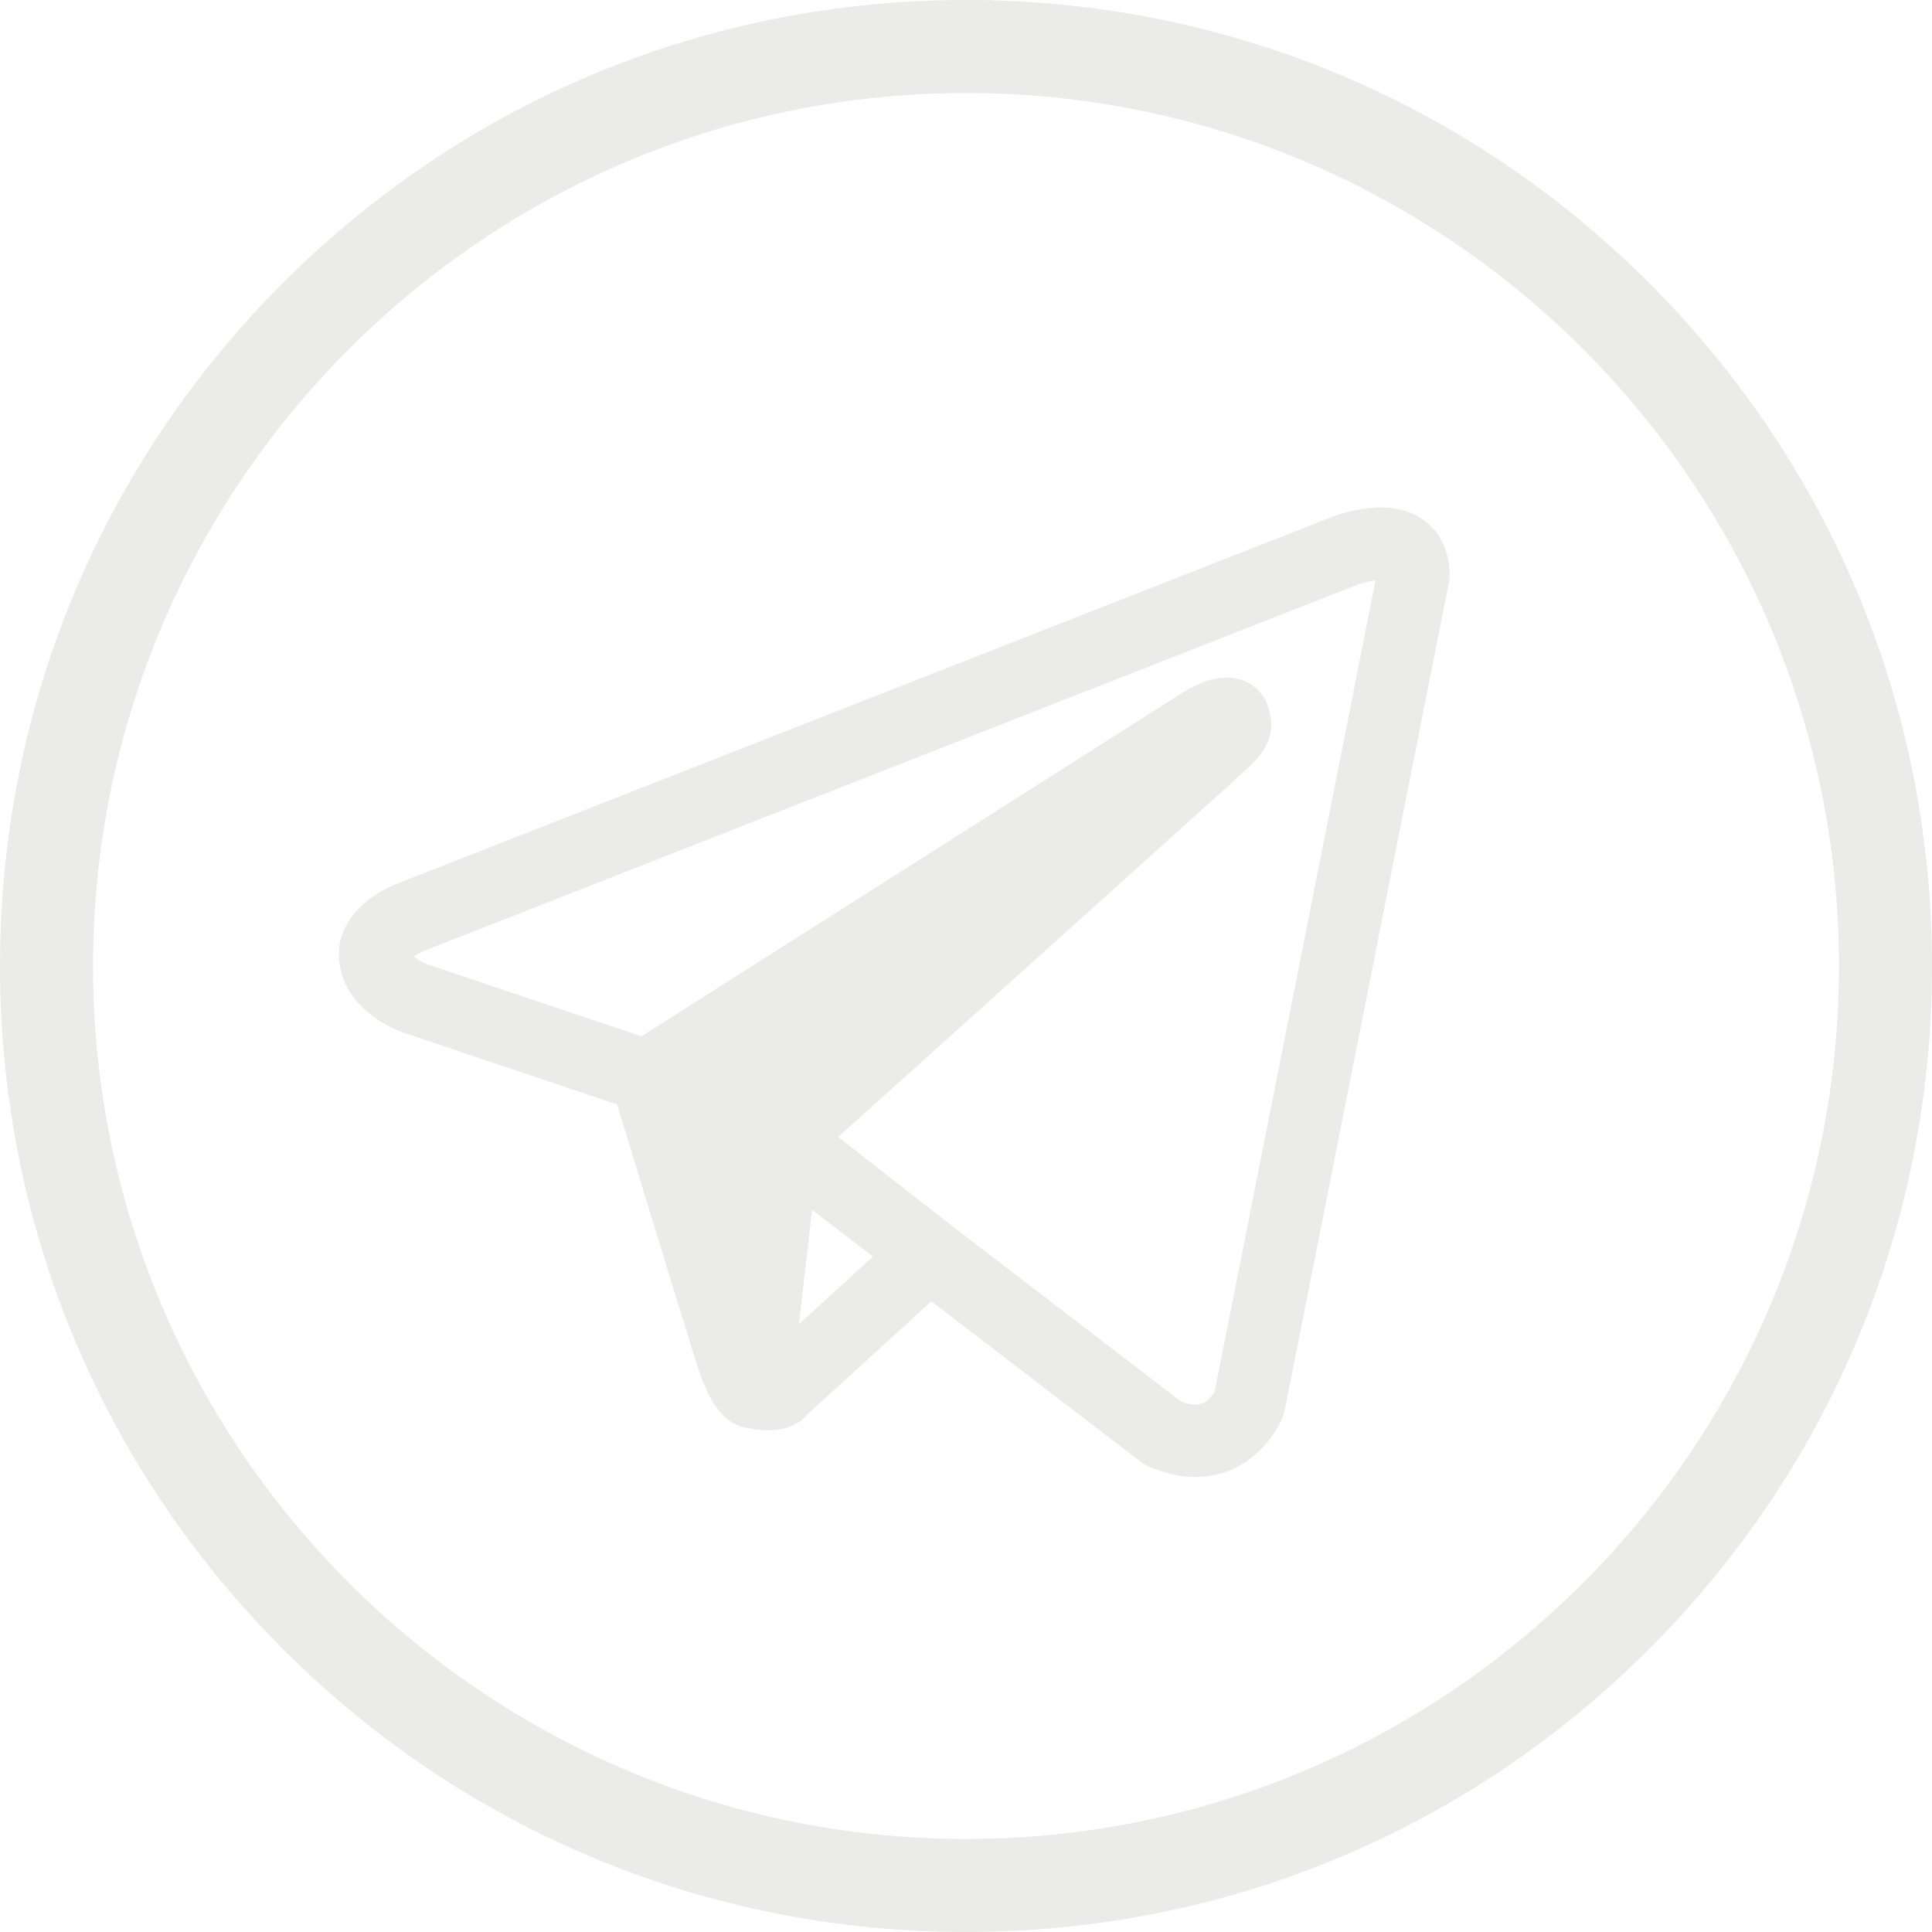
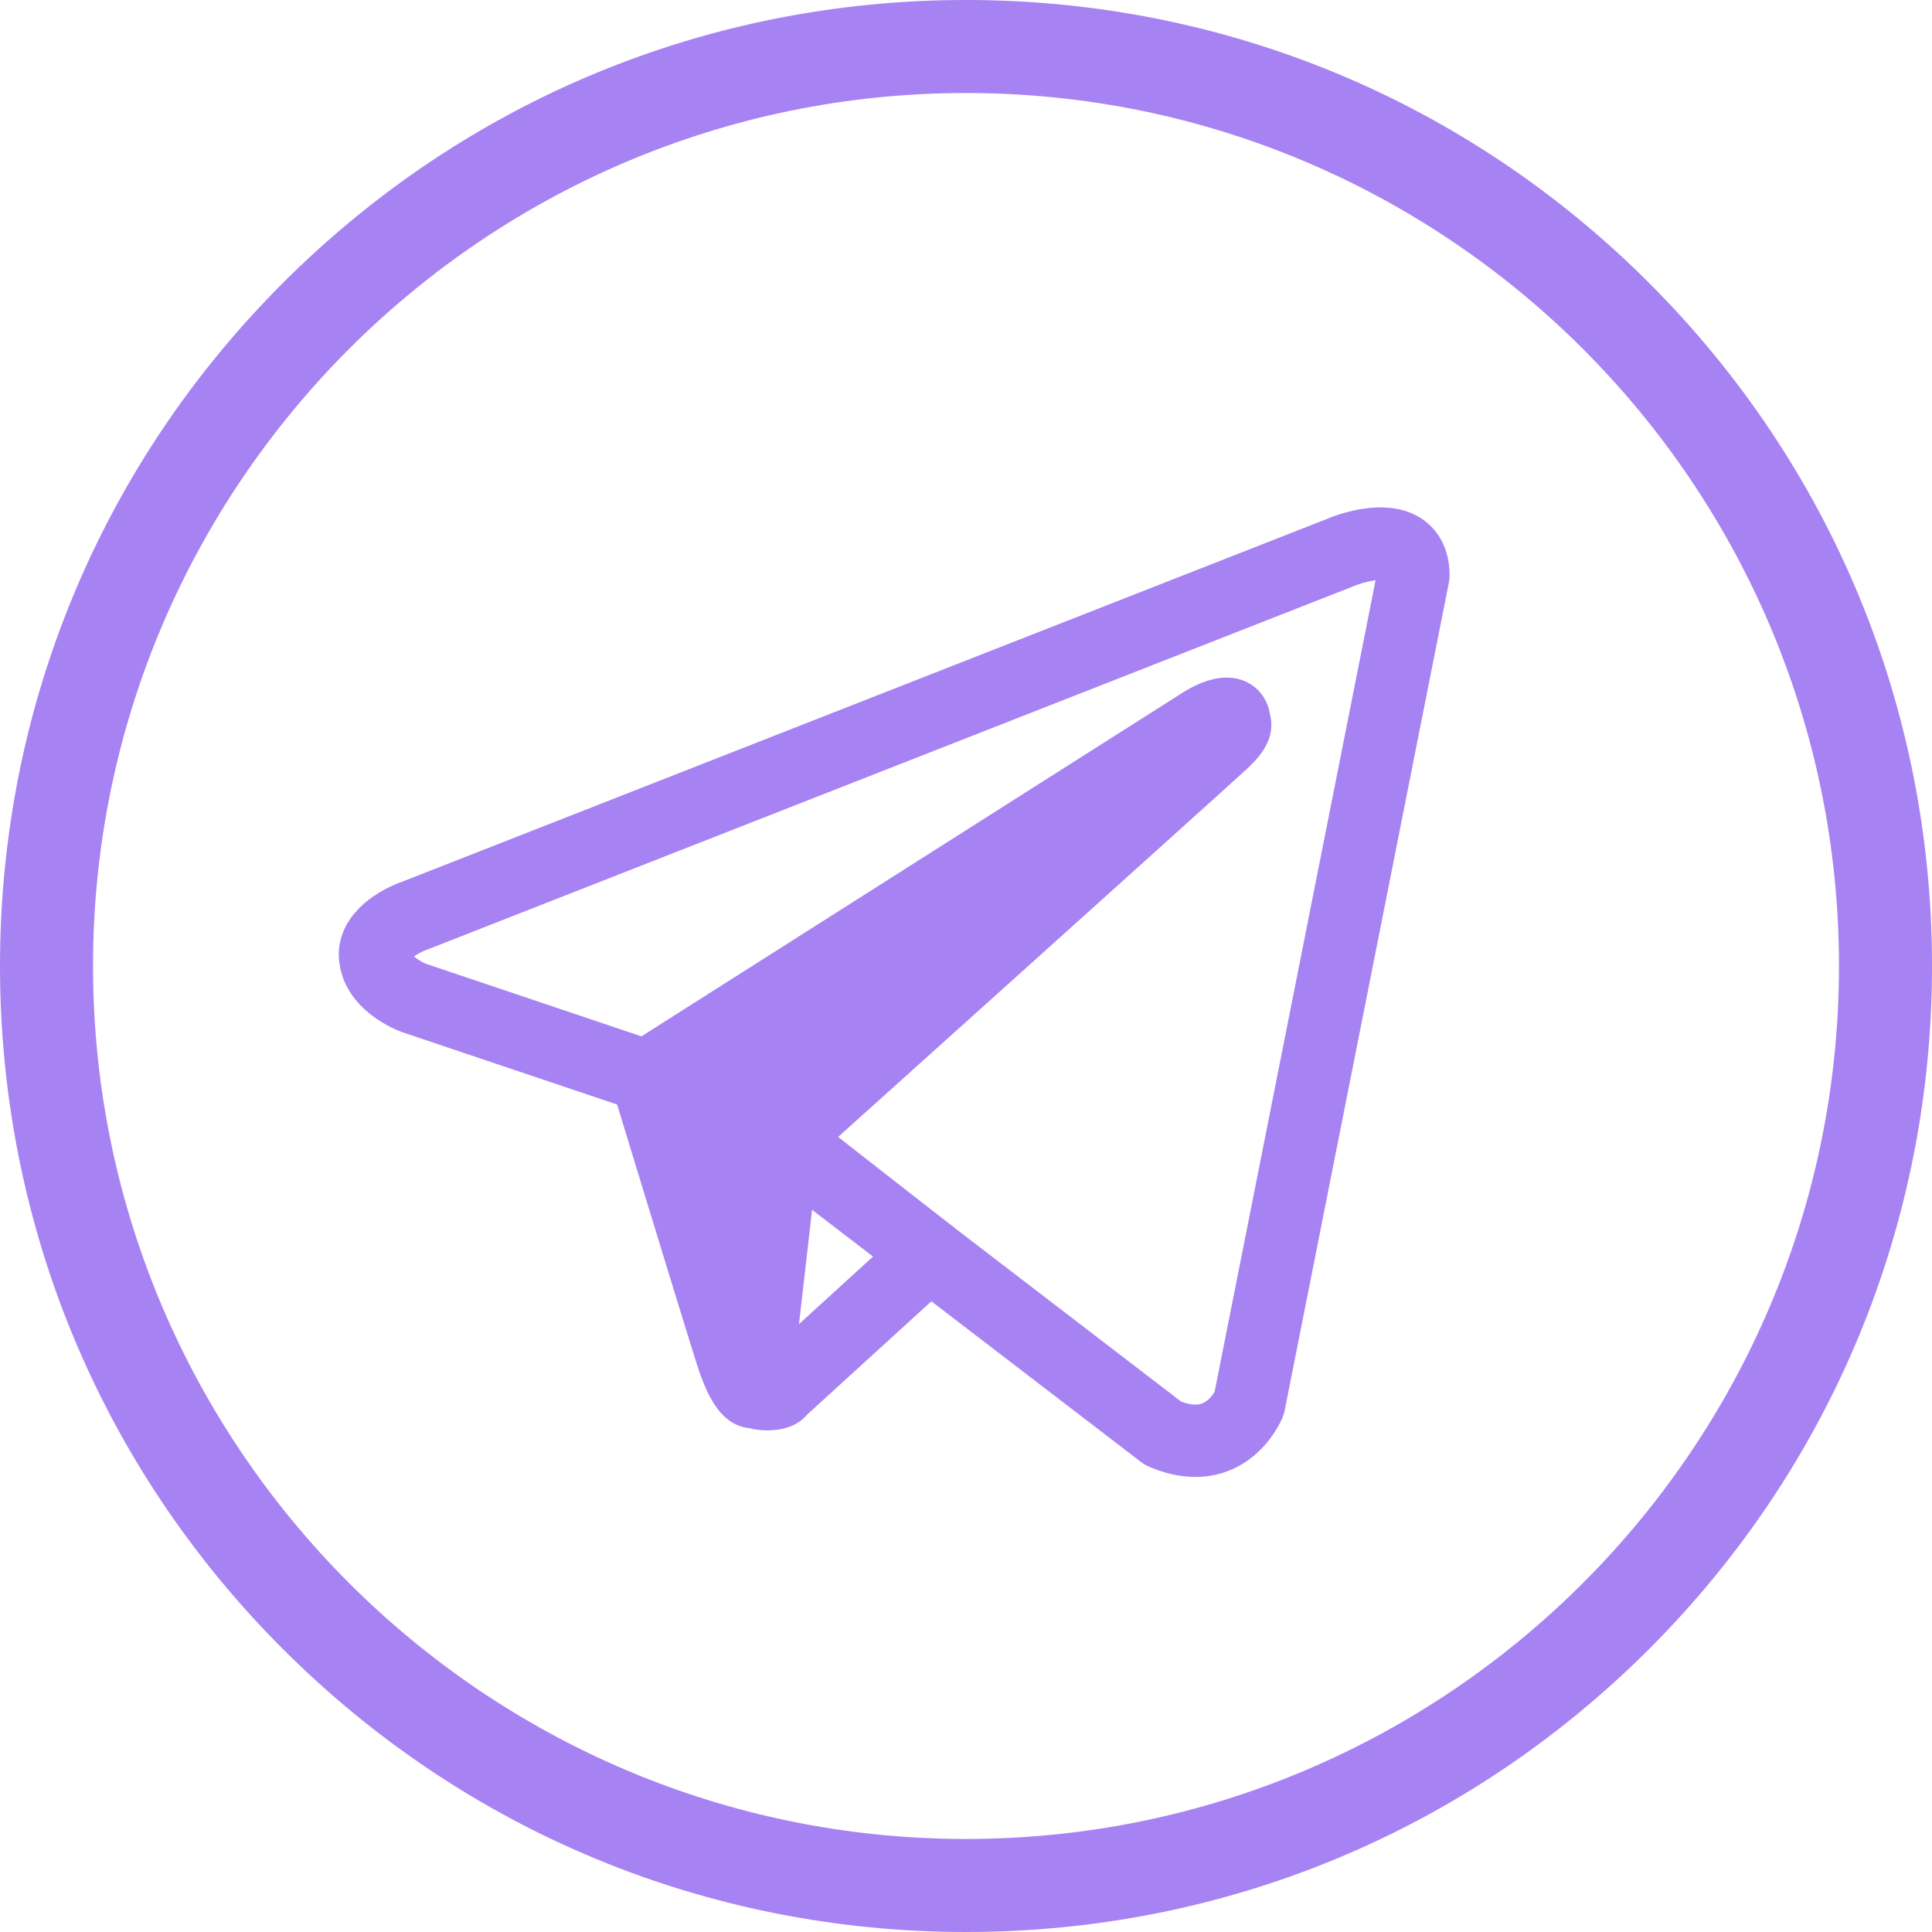
<svg xmlns="http://www.w3.org/2000/svg" width="560.76pt" height="560.76pt" viewBox="0 0 560.76 560.76" version="1.1">
  <g id="surface1">
-     <path style=" stroke:none;fill-rule:nonzero;fill:rgb(91.999%,91.999%,91.599%);fill-opacity:1;" d="M 280.383 26.996 C 140.664 26.996 27 140.664 27 280.379 C 27 420.094 140.664 533.758 280.383 533.758 C 420.098 533.758 533.762 420.094 533.762 280.379 C 533.762 140.664 420.098 26.996 280.383 26.996 M 280.383 560.758 C 205.488 560.758 135.078 531.594 82.121 478.637 C 29.164 425.684 0 355.273 0 280.379 C 0 205.484 29.164 135.074 82.121 82.117 C 135.078 29.16 205.488 -0.004 280.383 -0.004 C 355.273 -0.004 425.684 29.16 478.641 82.117 C 531.598 135.074 560.762 205.484 560.762 280.379 C 560.762 355.273 531.598 425.684 478.641 478.637 C 425.684 531.594 355.273 560.758 280.383 560.758 " />
-     <path style=" stroke:none;fill-rule:nonzero;fill:rgb(91.999%,91.999%,91.599%);fill-opacity:1;" d="M 342.848 406.828 C 345.398 407.781 347.469 407.945 349.016 407.309 C 350.781 406.586 352.02 404.828 352.543 403.957 L 399.266 168.395 C 397.141 168.691 394.312 169.484 392.465 170.297 C 392.336 170.352 392.207 170.406 392.074 170.461 L 124.41 275.461 C 124.266 275.516 124.121 275.566 123.973 275.617 C 122.723 276.066 121.207 276.871 120.152 277.609 C 121.059 278.398 122.512 279.301 123.766 279.789 L 190.926 302.398 C 191.34 302.539 191.746 302.707 192.145 302.898 L 232.145 322.23 C 232.785 322.539 233.395 322.914 233.965 323.352 Z M 346.945 428.68 C 343.051 428.68 338.496 427.875 333.375 425.641 C 332.598 425.301 331.859 424.867 331.188 424.352 L 222.039 340.672 L 183.598 322.094 L 116.891 299.637 C 116.84 299.617 116.785 299.598 116.73 299.578 C 115.047 298.98 100.242 293.344 98.488 279.32 C 96.98 267.262 107.43 259.16 116.938 255.832 L 384.227 150.98 C 388.602 149.086 402.559 143.965 412.551 150.488 C 415.609 152.488 420.742 157.289 420.742 167.02 C 420.742 167.703 420.676 168.387 420.539 169.062 L 372.875 409.395 C 372.746 410.027 372.562 410.648 372.324 411.25 C 371.871 412.379 367.617 422.379 356.988 426.738 C 354.441 427.785 351.059 428.68 346.945 428.68 " />
-     <path style=" stroke:none;fill-rule:nonzero;fill:rgb(91.999%,91.999%,91.599%);fill-opacity:1;" d="M 269.75 364.02 L 226.242 403.691 C 226.242 404.973 219.117 404.973 219.117 403.691 L 227.449 330.969 L 227.906 329.684 C 227.906 329.684 349.906 220.02 354.906 215.352 C 359.906 210.684 358.242 209.684 358.242 209.684 C 358.574 204.02 349.242 209.684 349.242 209.684 L 187.574 312.352 C 187.574 312.352 207.906 379.02 211.906 391.684 C 215.906 404.352 218.262 404.121 219.117 404.121 " />
-     <path style=" stroke:none;fill-rule:nonzero;fill:rgb(91.999%,91.999%,91.599%);fill-opacity:1;" d="M 199.949 316.93 C 203.02 326.984 208.59 345.223 213.438 361.031 L 217.02 329.773 C 217.109 328.977 217.293 328.195 217.559 327.441 L 218.02 326.156 C 218.605 324.516 219.59 323.039 220.887 321.875 C 239.648 305.012 266.051 281.273 289.926 259.793 Z M 222.68 415.152 C 220.738 415.152 219.043 414.934 217.57 414.543 C 208.574 413.59 204.766 403.934 201.895 394.844 C 197.926 382.273 178.363 318.141 177.531 315.414 C 176.152 310.898 177.961 306.02 181.945 303.488 L 343.613 200.82 C 343.672 200.781 343.73 200.746 343.793 200.711 C 348.949 197.578 356.438 194.648 362.797 198.48 C 365.945 200.375 367.988 203.512 368.574 207.191 C 368.75 207.812 368.875 208.449 368.945 209.102 C 369.586 215.16 365.609 219.727 362.074 223.027 C 357.41 227.383 255.738 318.785 237.539 335.145 L 231.906 384.316 L 262.676 356.262 C 266.961 352.352 273.605 352.66 277.512 356.945 C 281.418 361.23 281.109 367.871 276.824 371.777 L 234.199 410.645 C 232.113 413.156 228.523 415.152 222.68 415.152 " />
-     <path style=" stroke:none;fill-rule:nonzero;fill:rgb(91.999%,91.999%,91.599%);fill-opacity:1;" d="M 269.742 374.52 C 267.484 374.52 265.207 373.793 263.285 372.293 L 220.984 339.242 C 216.414 335.672 215.605 329.07 219.176 324.504 C 222.746 319.934 229.348 319.125 233.914 322.695 L 276.215 355.746 C 280.785 359.316 281.598 365.914 278.023 370.484 C 275.953 373.133 272.863 374.52 269.742 374.52 " />
+     <path style=" stroke:none;fill-rule:nonzero;fill:#A782F3;fill-opacity:1;" d="M 280.383 26.996 C 140.664 26.996 27 140.664 27 280.379 C 27 420.094 140.664 533.758 280.383 533.758 C 420.098 533.758 533.762 420.094 533.762 280.379 C 533.762 140.664 420.098 26.996 280.383 26.996 M 280.383 560.758 C 205.488 560.758 135.078 531.594 82.121 478.637 C 29.164 425.684 0 355.273 0 280.379 C 0 205.484 29.164 135.074 82.121 82.117 C 135.078 29.16 205.488 -0.004 280.383 -0.004 C 355.273 -0.004 425.684 29.16 478.641 82.117 C 531.598 135.074 560.762 205.484 560.762 280.379 C 560.762 355.273 531.598 425.684 478.641 478.637 C 425.684 531.594 355.273 560.758 280.383 560.758 " />
+     <path style=" stroke:none;fill-rule:nonzero;fill:#A782F3;" d="M 342.848 406.828 C 345.398 407.781 347.469 407.945 349.016 407.309 C 350.781 406.586 352.02 404.828 352.543 403.957 L 399.266 168.395 C 397.141 168.691 394.312 169.484 392.465 170.297 C 392.336 170.352 392.207 170.406 392.074 170.461 L 124.41 275.461 C 124.266 275.516 124.121 275.566 123.973 275.617 C 122.723 276.066 121.207 276.871 120.152 277.609 C 121.059 278.398 122.512 279.301 123.766 279.789 L 190.926 302.398 C 191.34 302.539 191.746 302.707 192.145 302.898 L 232.145 322.23 C 232.785 322.539 233.395 322.914 233.965 323.352 Z M 346.945 428.68 C 343.051 428.68 338.496 427.875 333.375 425.641 C 332.598 425.301 331.859 424.867 331.188 424.352 L 222.039 340.672 L 183.598 322.094 L 116.891 299.637 C 116.84 299.617 116.785 299.598 116.73 299.578 C 115.047 298.98 100.242 293.344 98.488 279.32 C 96.98 267.262 107.43 259.16 116.938 255.832 L 384.227 150.98 C 388.602 149.086 402.559 143.965 412.551 150.488 C 415.609 152.488 420.742 157.289 420.742 167.02 C 420.742 167.703 420.676 168.387 420.539 169.062 L 372.875 409.395 C 372.746 410.027 372.562 410.648 372.324 411.25 C 371.871 412.379 367.617 422.379 356.988 426.738 C 354.441 427.785 351.059 428.68 346.945 428.68 " />
+     <path style=" stroke:none;fill-rule:nonzero;fill:#A782F3;" d="M 269.75 364.02 L 226.242 403.691 C 226.242 404.973 219.117 404.973 219.117 403.691 L 227.449 330.969 L 227.906 329.684 C 227.906 329.684 349.906 220.02 354.906 215.352 C 359.906 210.684 358.242 209.684 358.242 209.684 C 358.574 204.02 349.242 209.684 349.242 209.684 L 187.574 312.352 C 187.574 312.352 207.906 379.02 211.906 391.684 C 215.906 404.352 218.262 404.121 219.117 404.121 " />
+     <path style=" stroke:none;fill-rule:nonzero;fill:#A782F3;" d="M 199.949 316.93 C 203.02 326.984 208.59 345.223 213.438 361.031 L 217.02 329.773 C 217.109 328.977 217.293 328.195 217.559 327.441 L 218.02 326.156 C 218.605 324.516 219.59 323.039 220.887 321.875 C 239.648 305.012 266.051 281.273 289.926 259.793 Z M 222.68 415.152 C 220.738 415.152 219.043 414.934 217.57 414.543 C 208.574 413.59 204.766 403.934 201.895 394.844 C 197.926 382.273 178.363 318.141 177.531 315.414 C 176.152 310.898 177.961 306.02 181.945 303.488 L 343.613 200.82 C 343.672 200.781 343.73 200.746 343.793 200.711 C 348.949 197.578 356.438 194.648 362.797 198.48 C 365.945 200.375 367.988 203.512 368.574 207.191 C 368.75 207.812 368.875 208.449 368.945 209.102 C 369.586 215.16 365.609 219.727 362.074 223.027 C 357.41 227.383 255.738 318.785 237.539 335.145 L 231.906 384.316 L 262.676 356.262 C 266.961 352.352 273.605 352.66 277.512 356.945 C 281.418 361.23 281.109 367.871 276.824 371.777 L 234.199 410.645 C 232.113 413.156 228.523 415.152 222.68 415.152 " />
+     <path style=" stroke:none;fill-rule:nonzero;fill:#A782F3;" d="M 269.742 374.52 C 267.484 374.52 265.207 373.793 263.285 372.293 L 220.984 339.242 C 216.414 335.672 215.605 329.07 219.176 324.504 C 222.746 319.934 229.348 319.125 233.914 322.695 L 276.215 355.746 C 280.785 359.316 281.598 365.914 278.023 370.484 C 275.953 373.133 272.863 374.52 269.742 374.52 " />
  </g>
</svg>
